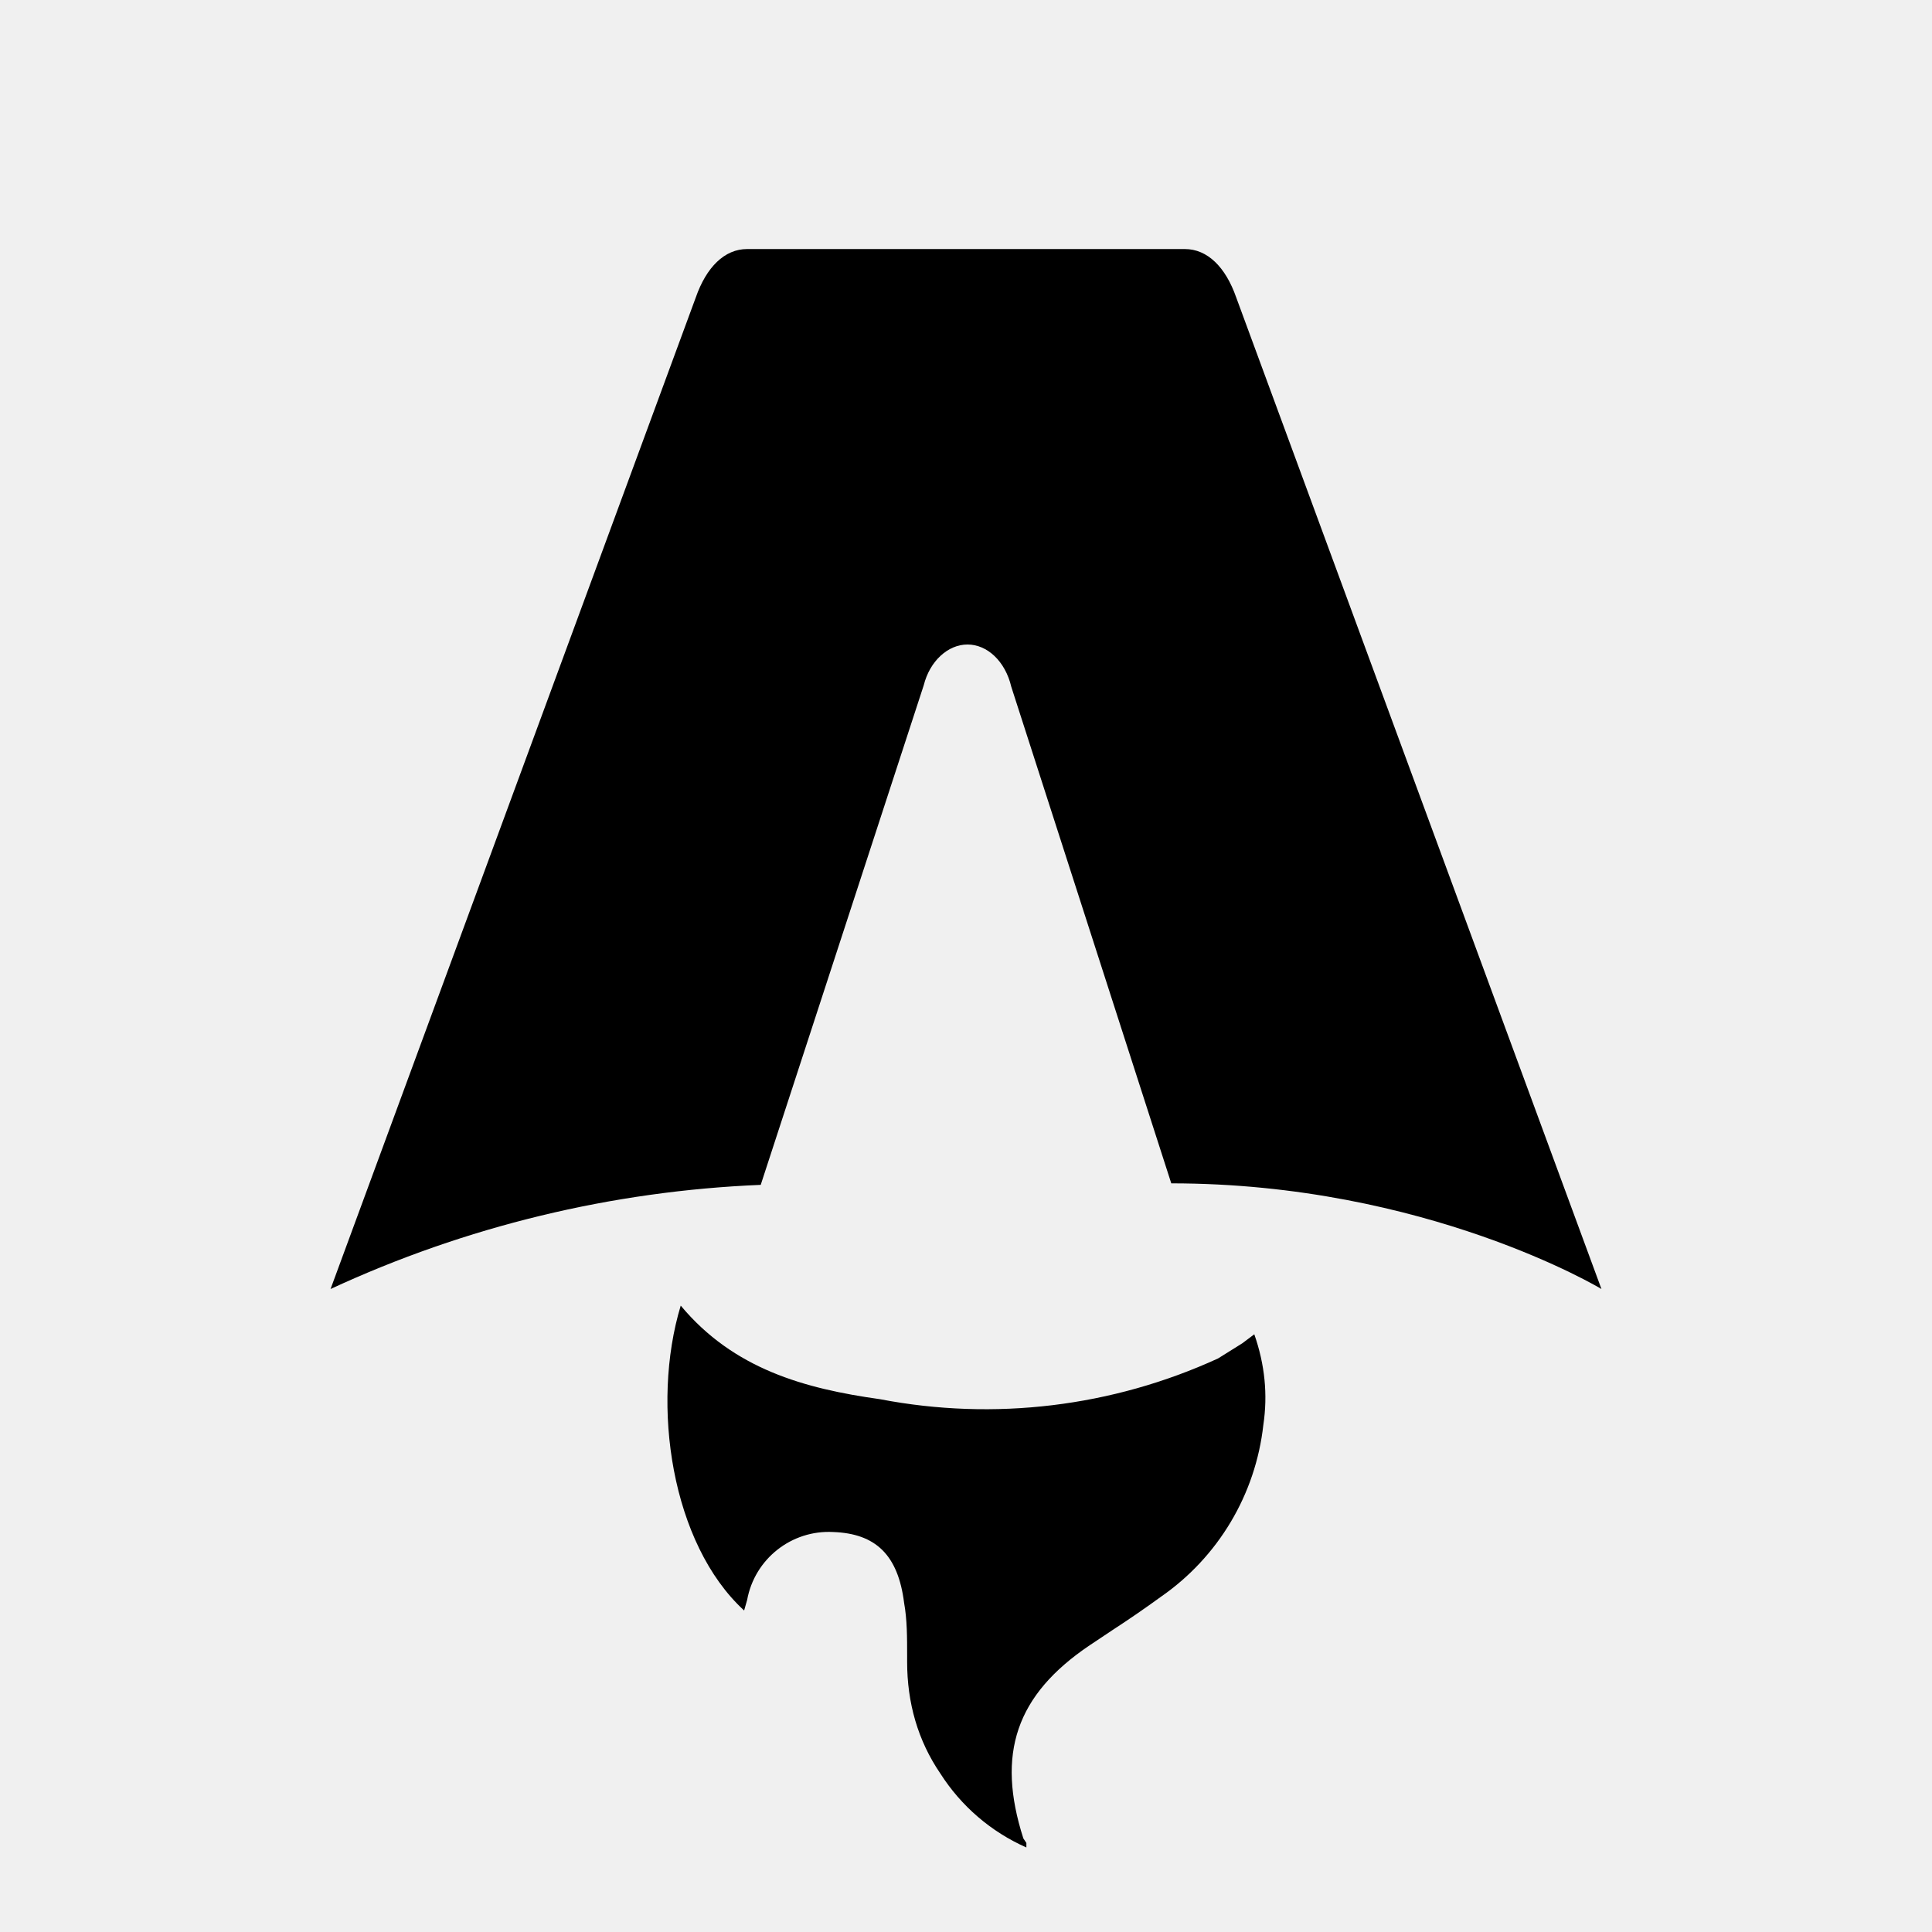
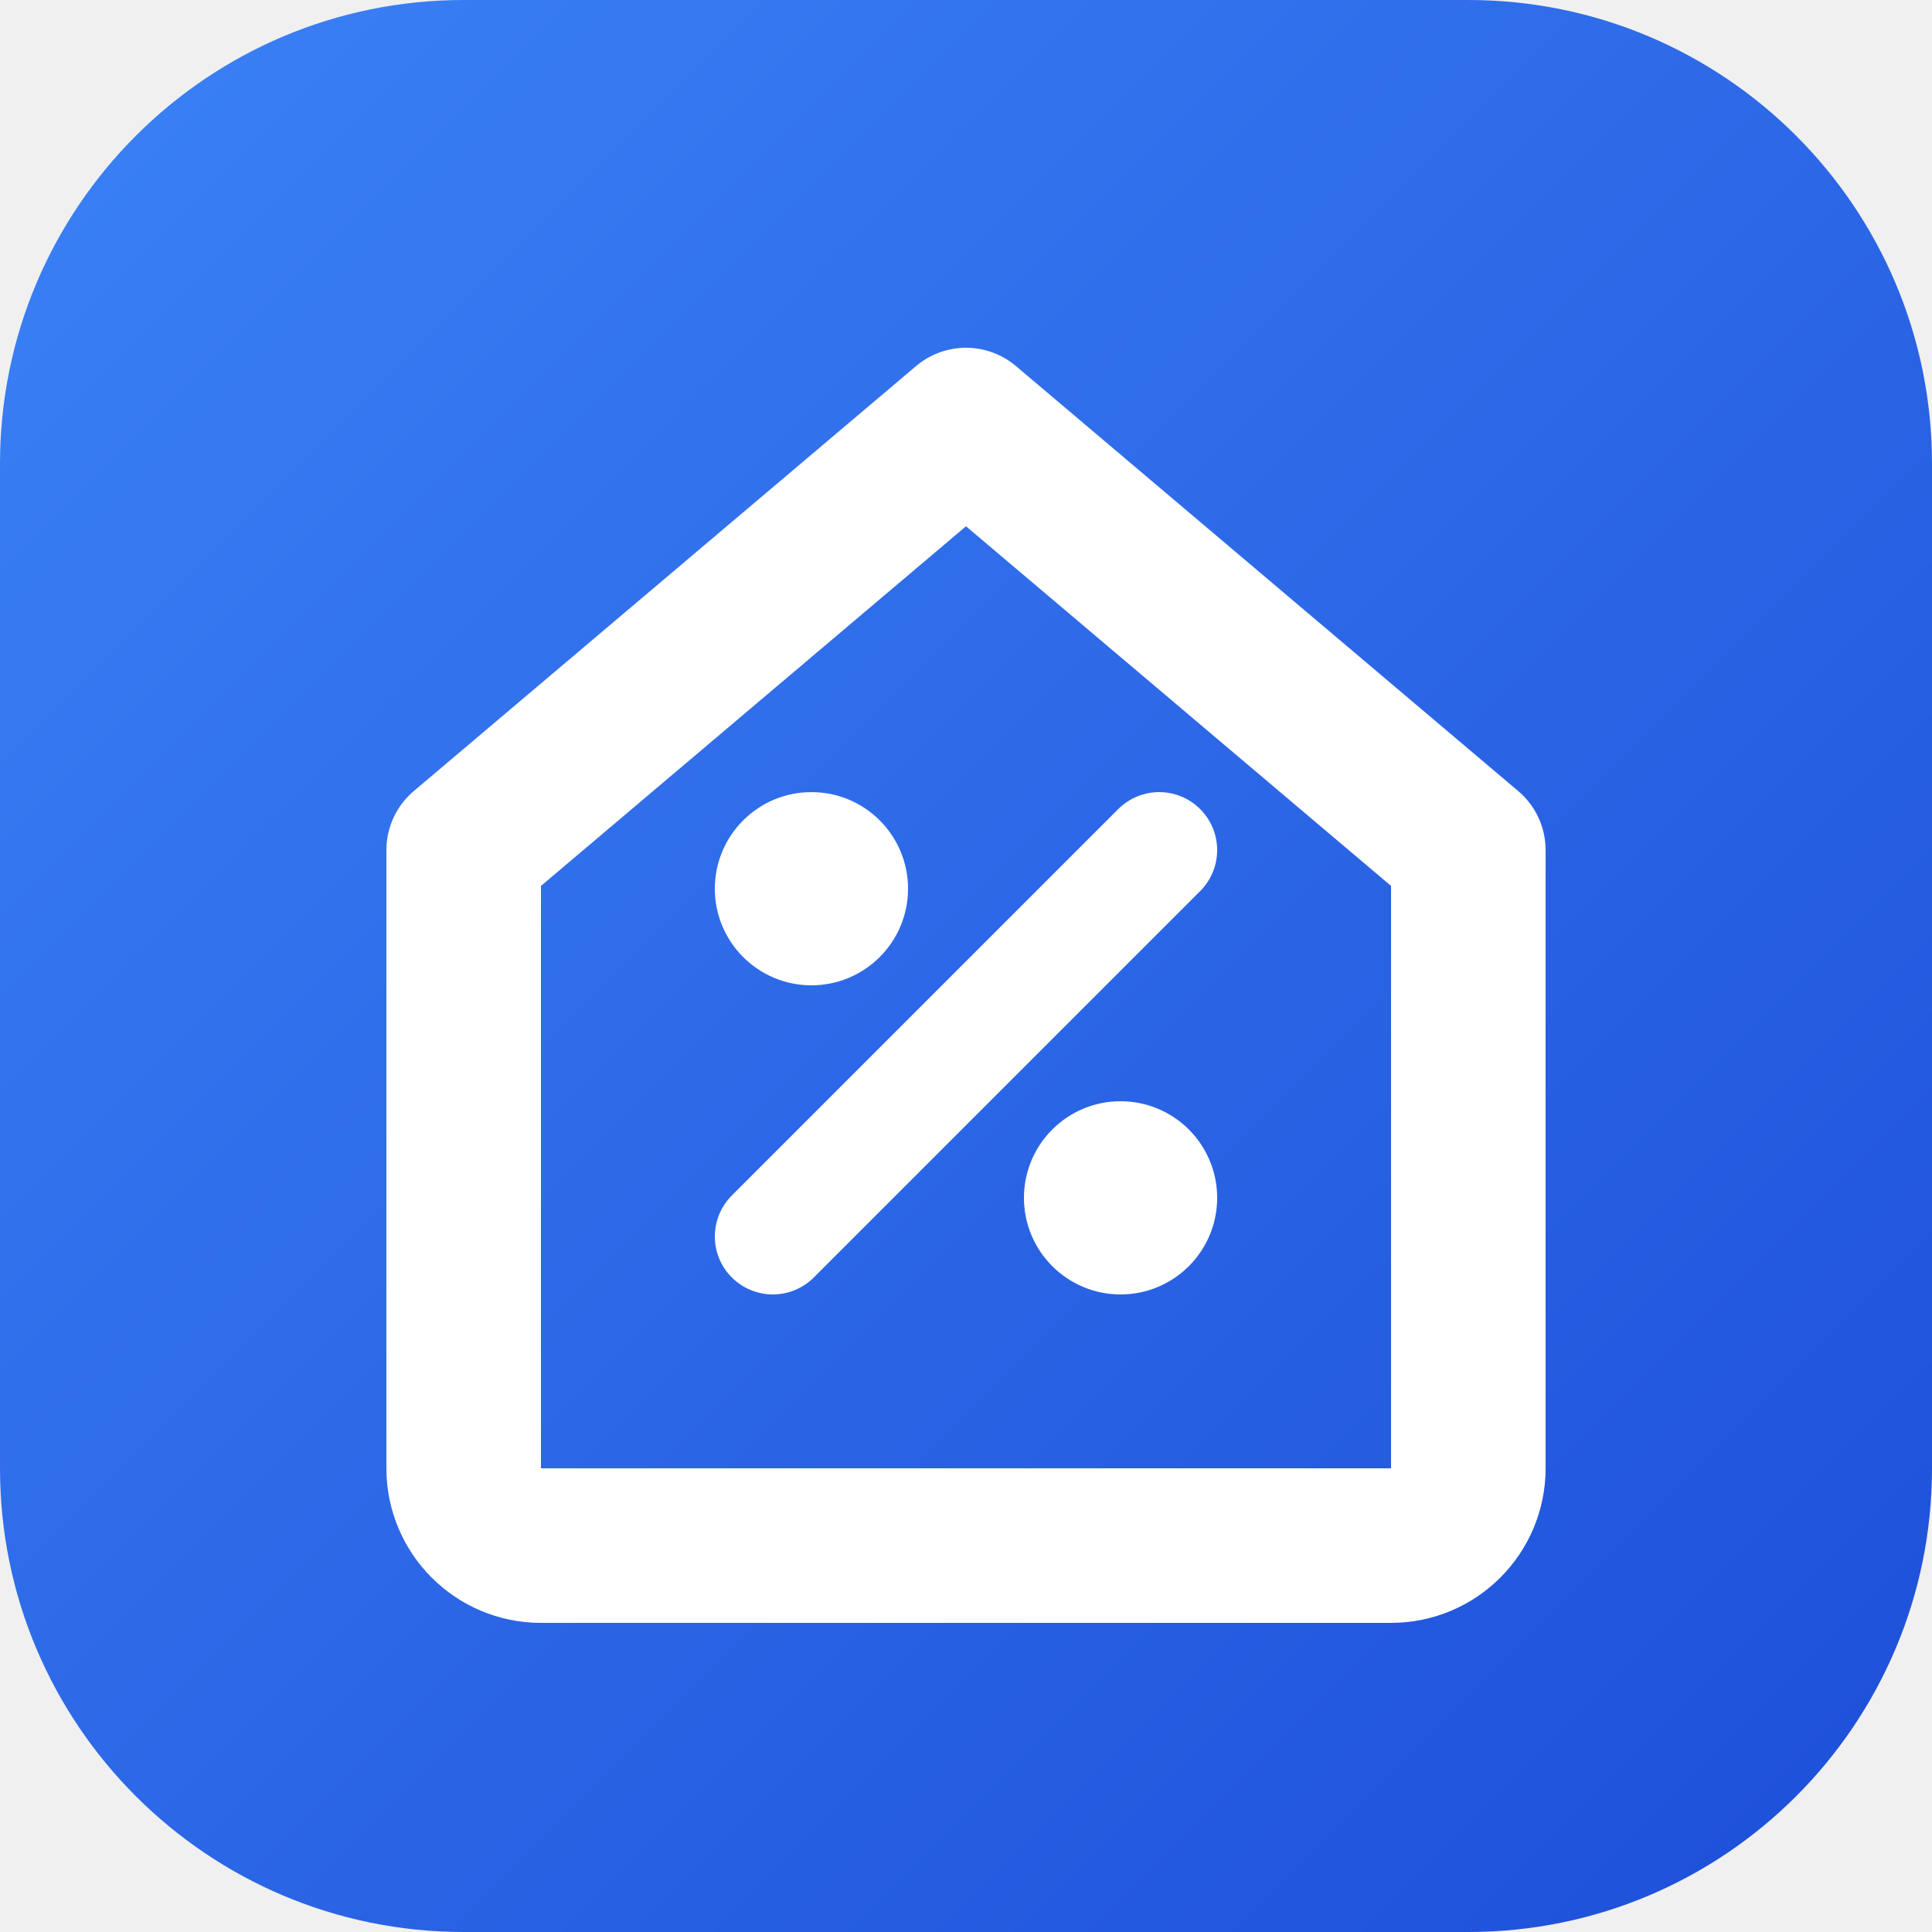
- <svg xmlns="http://www.w3.org/2000/svg" fill="none" viewBox="0 0 128 128">
-   <path d="M50.4 78.5a75.1 75.1 0 0 0-28.5 6.9l24.2-65.7c.7-2 1.9-3.2 3.4-3.2h29c1.5 0 2.7 1.2 3.4 3.2l24.2 65.7s-11.6-7-28.5-7L67 45.5c-.4-1.7-1.6-2.8-2.9-2.8-1.3 0-2.5 1.1-2.9 2.7L50.4 78.5Zm-1.1 28.2Zm-4.2-20.2c-2 6.6-.6 15.8 4.2 20.2a17.5 17.5 0 0 1 .2-.7 5.5 5.5 0 0 1 5.7-4.5c2.8.1 4.3 1.5 4.7 4.7.2 1.1.2 2.3.2 3.5v.4c0 2.7.7 5.2 2.2 7.4a13 13 0 0 0 5.7 4.9v-.3l-.2-.3c-1.8-5.6-.5-9.5 4.4-12.8l1.5-1a73 73 0 0 0 3.2-2.2 16 16 0 0 0 6.8-11.4c.3-2 .1-4-.6-6l-.8.6-1.6 1a37 37 0 0 1-22.4 2.7c-5-.7-9.7-2-13.2-6.2Z" />
-   <style>
-         path { fill: #000; }
-         @media (prefers-color-scheme: dark) {
-             path { fill: #FFF; }
-         }
-     </style>
+ <svg xmlns="http://www.w3.org/2000/svg" viewBox="0 0 100 100">
+   <defs>
+     <linearGradient id="grad" x1="0%" y1="0%" x2="100%" y2="100%">
+       <stop offset="0%" stop-color="#3b82f6" />
+       <stop offset="100%" stop-color="#1d4ed8" />
+     </linearGradient>
+   </defs>
+   <rect width="100" height="100" rx="24" fill="url(#grad)" />
+   <path d="M 50 22 L 24 44 L 24 76 A 4 4 0 0 0 28 80 L 72 80 A 4 4 0 0 0 76 76 L 76 44 Z" fill="none" stroke="#ffffff" stroke-width="8" stroke-linecap="round" stroke-linejoin="round" />
+   <circle cx="42" cy="46" r="5" fill="#ffffff" />
+   <circle cx="58" cy="62" r="5" fill="#ffffff" />
+   <line x1="60" y1="44" x2="40" y2="64" stroke="#ffffff" stroke-width="6" stroke-linecap="round" />
</svg>
